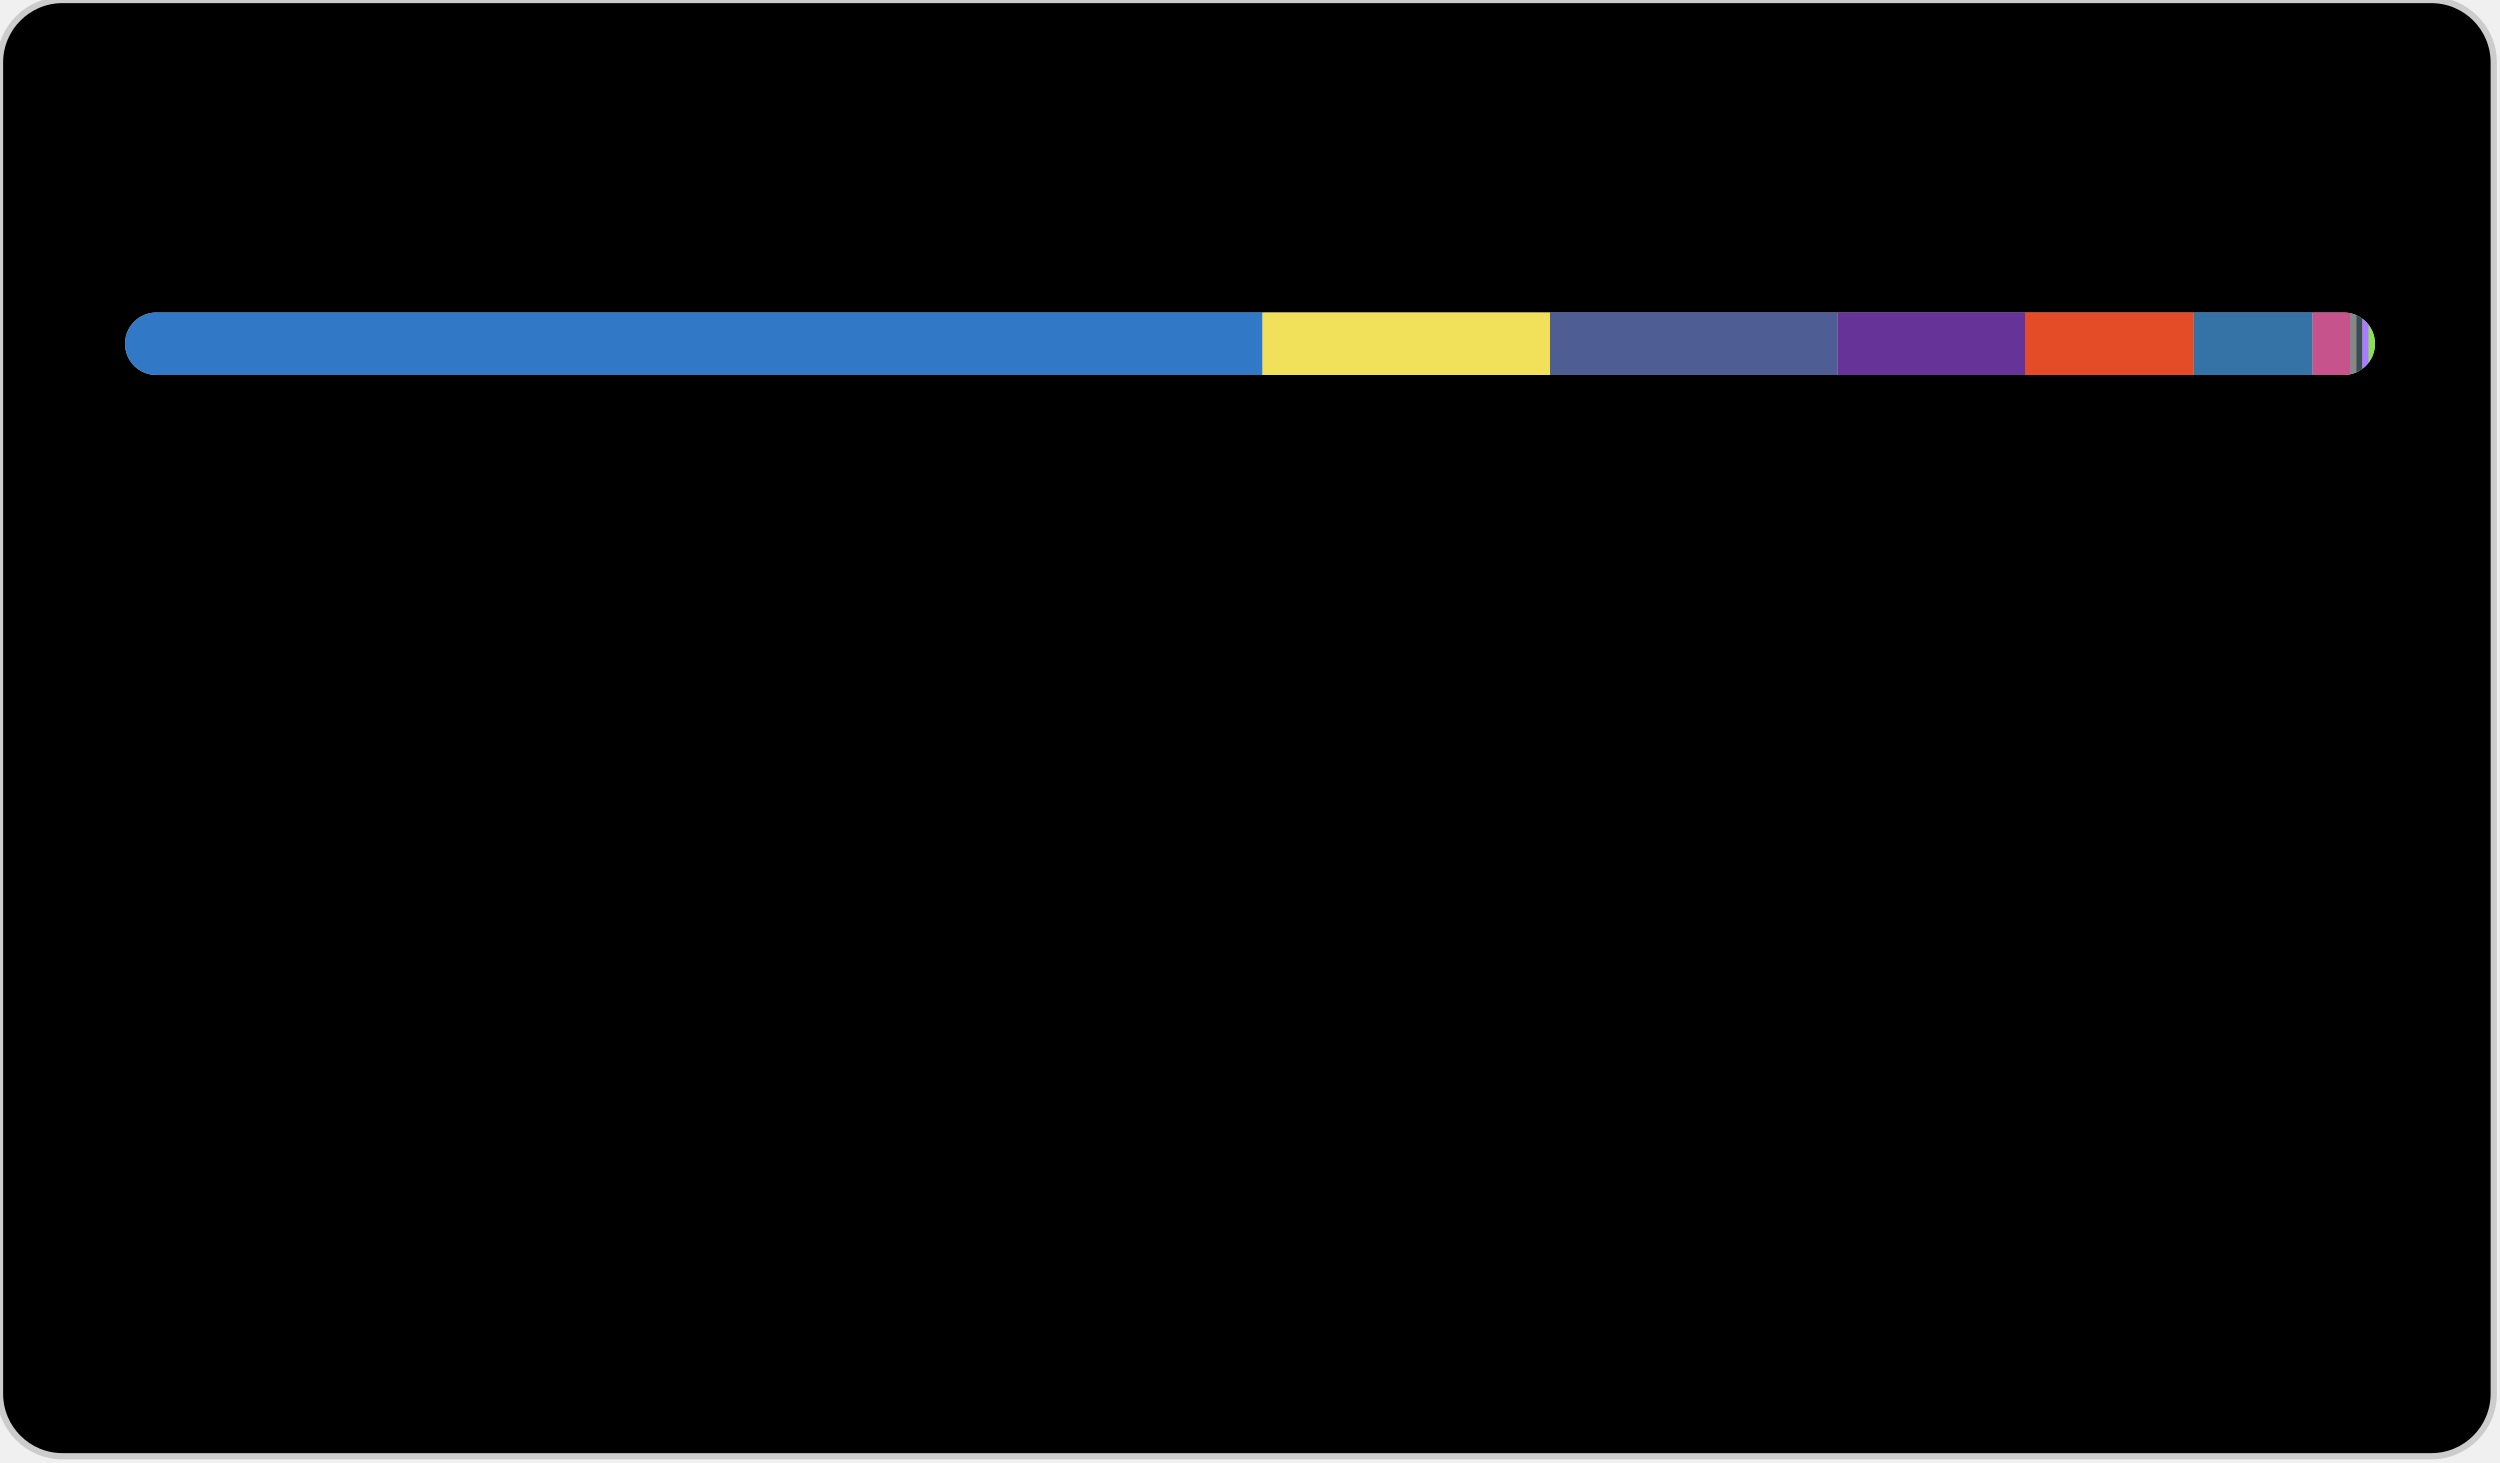
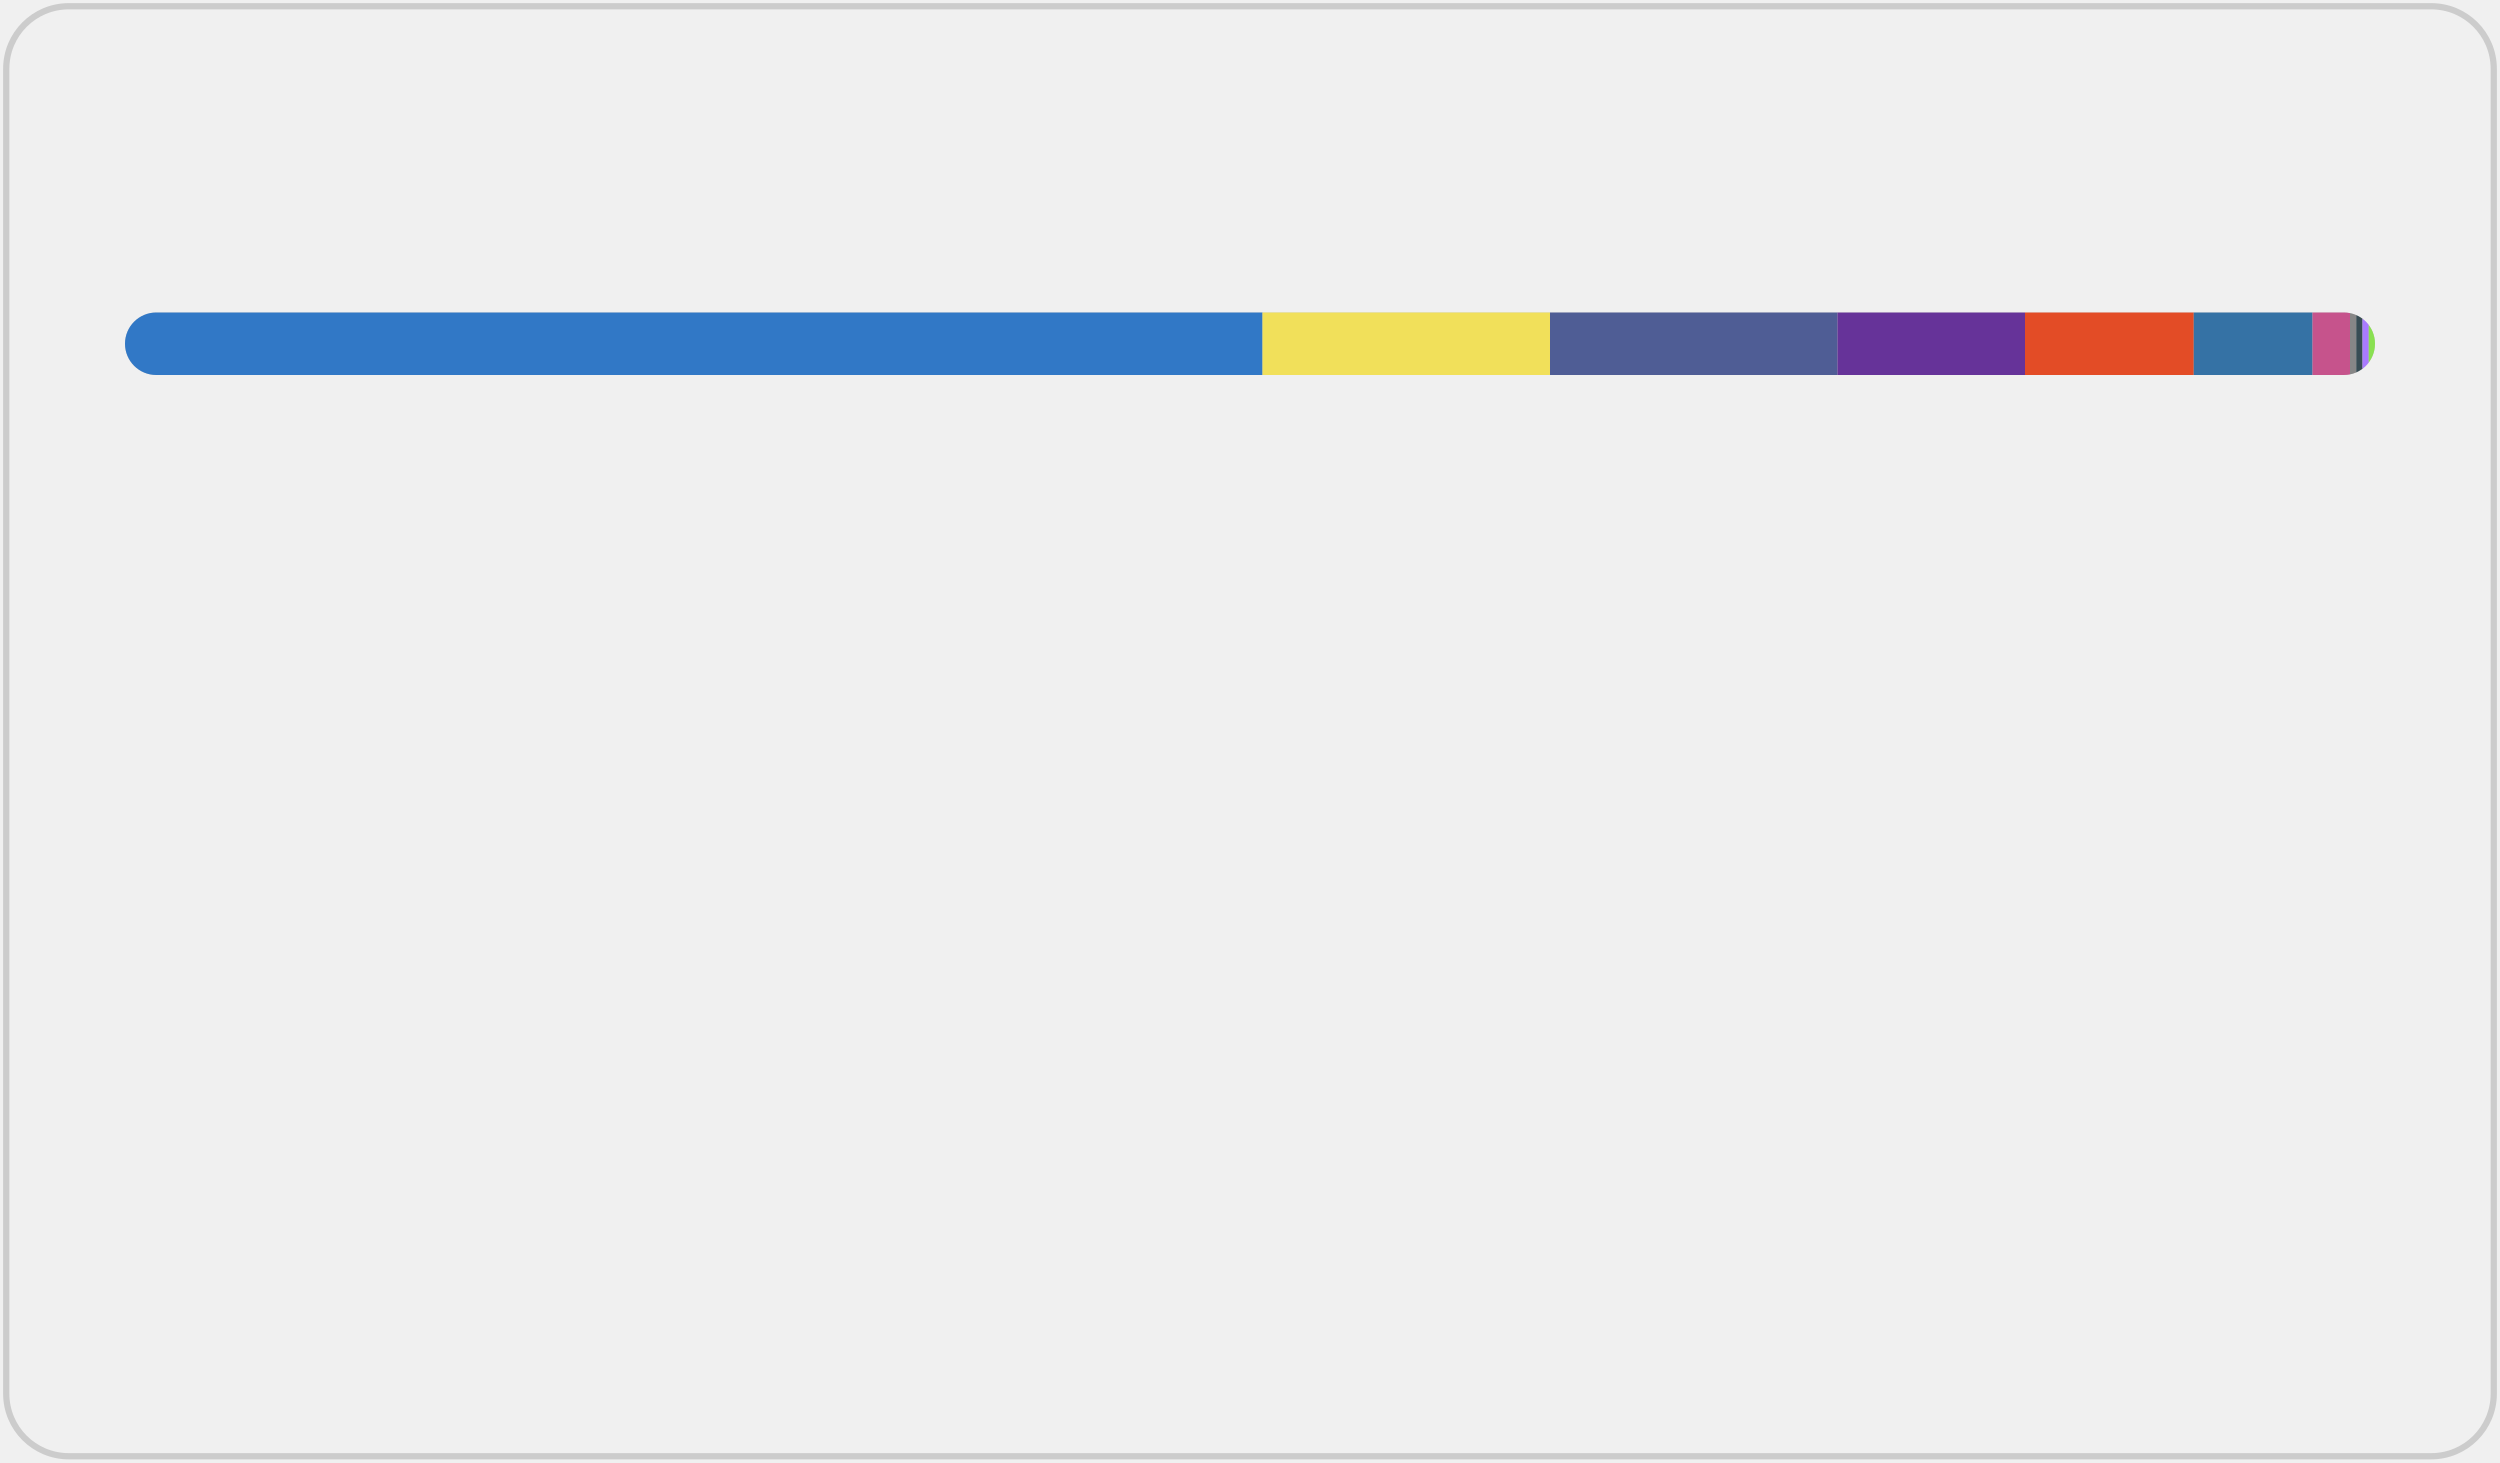
<svg xmlns="http://www.w3.org/2000/svg" width="400" height="234">
-   <style>@keyframes fadeIn {
+   <style>@media (prefers-color-scheme: light) {
+     #border {
+         fill: #ffffff;
+     }
+     text {
+         color: #333;
+     }
+ }
+ @media (prefers-color-scheme: dark) {
+     #border {
+         fill: #0d1116;
+     }
+     text {
+         color: #fff;
+     }
+ }
+ 
+ @keyframes fadeIn {
    from {
        opacity: 0;
    }
    to {
        opacity: 1;
    }
}
@keyframes slideIn {
    from {
        width: 0;
    }
    to {
        width: 660;
    }
}
#lang_legend,
#title {
    opacity: 0;
    animation: fadeIn 0.8s ease-in forwards;
}
#bar_back {
    animation: slideIn 1s ease-in forwards;
}
</style>
-   <rect x="0" y="0" width="399" height="233" fill="#" stroke="#ccc" stroke-width="1" rx="10" ry="10" />
-   <text id="title" x="20" y="30" font-size="18" font-weight="bold" fill="#2563eb" font-family="system-ui, -apple-system, sans-serif">Most Used Languages</text>
+   <rect id="border" x="1" y="1" width="398" height="232" fill="none" stroke="#ccc" stroke-width="1" rx="10" ry="10" />
+   <text id="title" x="20" y="30" font-size="18" font-weight="bold" fill="#cd450b" font-family="system-ui, -apple-system, sans-serif">Most Used Languages</text>
  <defs>
    <clipPath id="roundedClip">
      <rect id="bar_back" x="20" y="50" width="360" height="10" rx="5" ry="5">
        </rect>
    </clipPath>
  </defs>
  <rect width="360" height="10" x="20" y="50" rx="5" ry="5" fill="#ccc" />
  <g clip-path="url(#roundedClip)">
    <rect x="20" y="50" width="182" height="10" fill="#3178c6" />
    <rect x="202" y="50" width="46" height="10" fill="#f1e05a" />
    <rect x="248" y="50" width="46" height="10" fill="#4F5D95" />
    <rect x="294" y="50" width="30" height="10" fill="#663399" />
    <rect x="324" y="50" width="27" height="10" fill="#e34c26" />
    <rect x="351" y="50" width="19" height="10" fill="#3572A5" />
    <rect x="370" y="50" width="6" height="10" fill="#c6538c" />
    <rect x="376" y="50" width="1" height="10" fill="#878787" />
    <rect x="377" y="50" width="1" height="10" fill="#384d54" />
    <rect x="378" y="50" width="1" height="10" fill="#A97BFF" />
    <rect x="379" y="50" width="1" height="10" fill="#89e051" />
    <rect x="380" y="50" width="0" height="10" fill="#dea584" />
  </g>
  <g id="lang_legend">
    <circle cx="30" cy="90" r="6" fill="#3178c6" />
-     <text x="46" y="94" font-size="13" font-family="system-ui, -apple-system, sans-serif" fill="#333">TypeScript 50.50%</text>
+     <text x="46" y="94" font-size="13" font-family="system-ui, -apple-system, sans-serif" fill="currentColor">TypeScript 50.50%</text>
    <circle cx="220" cy="90" r="6" fill="#f1e05a" />
-     <text x="236" y="94" font-size="13" font-family="system-ui, -apple-system, sans-serif" fill="#333">JavaScript 12.90%</text>
+     <text x="236" y="94" font-size="13" font-family="system-ui, -apple-system, sans-serif" fill="currentColor">JavaScript 12.90%</text>
    <circle cx="30" cy="114" r="6" fill="#4F5D95" />
-     <text x="46" y="118" font-size="13" font-family="system-ui, -apple-system, sans-serif" fill="#333">PHP 12.87%</text>
+     <text x="46" y="118" font-size="13" font-family="system-ui, -apple-system, sans-serif" fill="currentColor">PHP 12.87%</text>
    <circle cx="220" cy="114" r="6" fill="#663399" />
-     <text x="236" y="118" font-size="13" font-family="system-ui, -apple-system, sans-serif" fill="#333">CSS 8.38%</text>
+     <text x="236" y="118" font-size="13" font-family="system-ui, -apple-system, sans-serif" fill="currentColor">CSS 8.38%</text>
    <circle cx="30" cy="138" r="6" fill="#e34c26" />
-     <text x="46" y="142" font-size="13" font-family="system-ui, -apple-system, sans-serif" fill="#333">HTML 7.39%</text>
+     <text x="46" y="142" font-size="13" font-family="system-ui, -apple-system, sans-serif" fill="currentColor">HTML 7.39%</text>
    <circle cx="220" cy="138" r="6" fill="#3572A5" />
-     <text x="236" y="142" font-size="13" font-family="system-ui, -apple-system, sans-serif" fill="#333">Python 5.32%</text>
+     <text x="236" y="142" font-size="13" font-family="system-ui, -apple-system, sans-serif" fill="currentColor">Python 5.32%</text>
    <circle cx="30" cy="162" r="6" fill="#c6538c" />
-     <text x="46" y="166" font-size="13" font-family="system-ui, -apple-system, sans-serif" fill="#333">SCSS 1.56%</text>
+     <text x="46" y="166" font-size="13" font-family="system-ui, -apple-system, sans-serif" fill="currentColor">SCSS 1.56%</text>
    <circle cx="220" cy="162" r="6" fill="#878787" />
-     <text x="236" y="166" font-size="13" font-family="system-ui, -apple-system, sans-serif" fill="#333">Hack 0.39%</text>
+     <text x="236" y="166" font-size="13" font-family="system-ui, -apple-system, sans-serif" fill="currentColor">Hack 0.39%</text>
    <circle cx="30" cy="186" r="6" fill="#384d54" />
-     <text x="46" y="190" font-size="13" font-family="system-ui, -apple-system, sans-serif" fill="#333">Dockerfile 0.33%</text>
+     <text x="46" y="190" font-size="13" font-family="system-ui, -apple-system, sans-serif" fill="currentColor">Dockerfile 0.33%</text>
    <circle cx="220" cy="186" r="6" fill="#A97BFF" />
-     <text x="236" y="190" font-size="13" font-family="system-ui, -apple-system, sans-serif" fill="#333">Kotlin 0.18%</text>
+     <text x="236" y="190" font-size="13" font-family="system-ui, -apple-system, sans-serif" fill="currentColor">Kotlin 0.18%</text>
    <circle cx="30" cy="210" r="6" fill="#89e051" />
-     <text x="46" y="214" font-size="13" font-family="system-ui, -apple-system, sans-serif" fill="#333">Shell 0.16%</text>
+     <text x="46" y="214" font-size="13" font-family="system-ui, -apple-system, sans-serif" fill="currentColor">Shell 0.16%</text>
    <circle cx="220" cy="210" r="6" fill="#dea584" />
-     <text x="236" y="214" font-size="13" font-family="system-ui, -apple-system, sans-serif" fill="#333">Rust 0.02%</text>
+     <text x="236" y="214" font-size="13" font-family="system-ui, -apple-system, sans-serif" fill="currentColor">Rust 0.02%</text>
  </g>
</svg>
